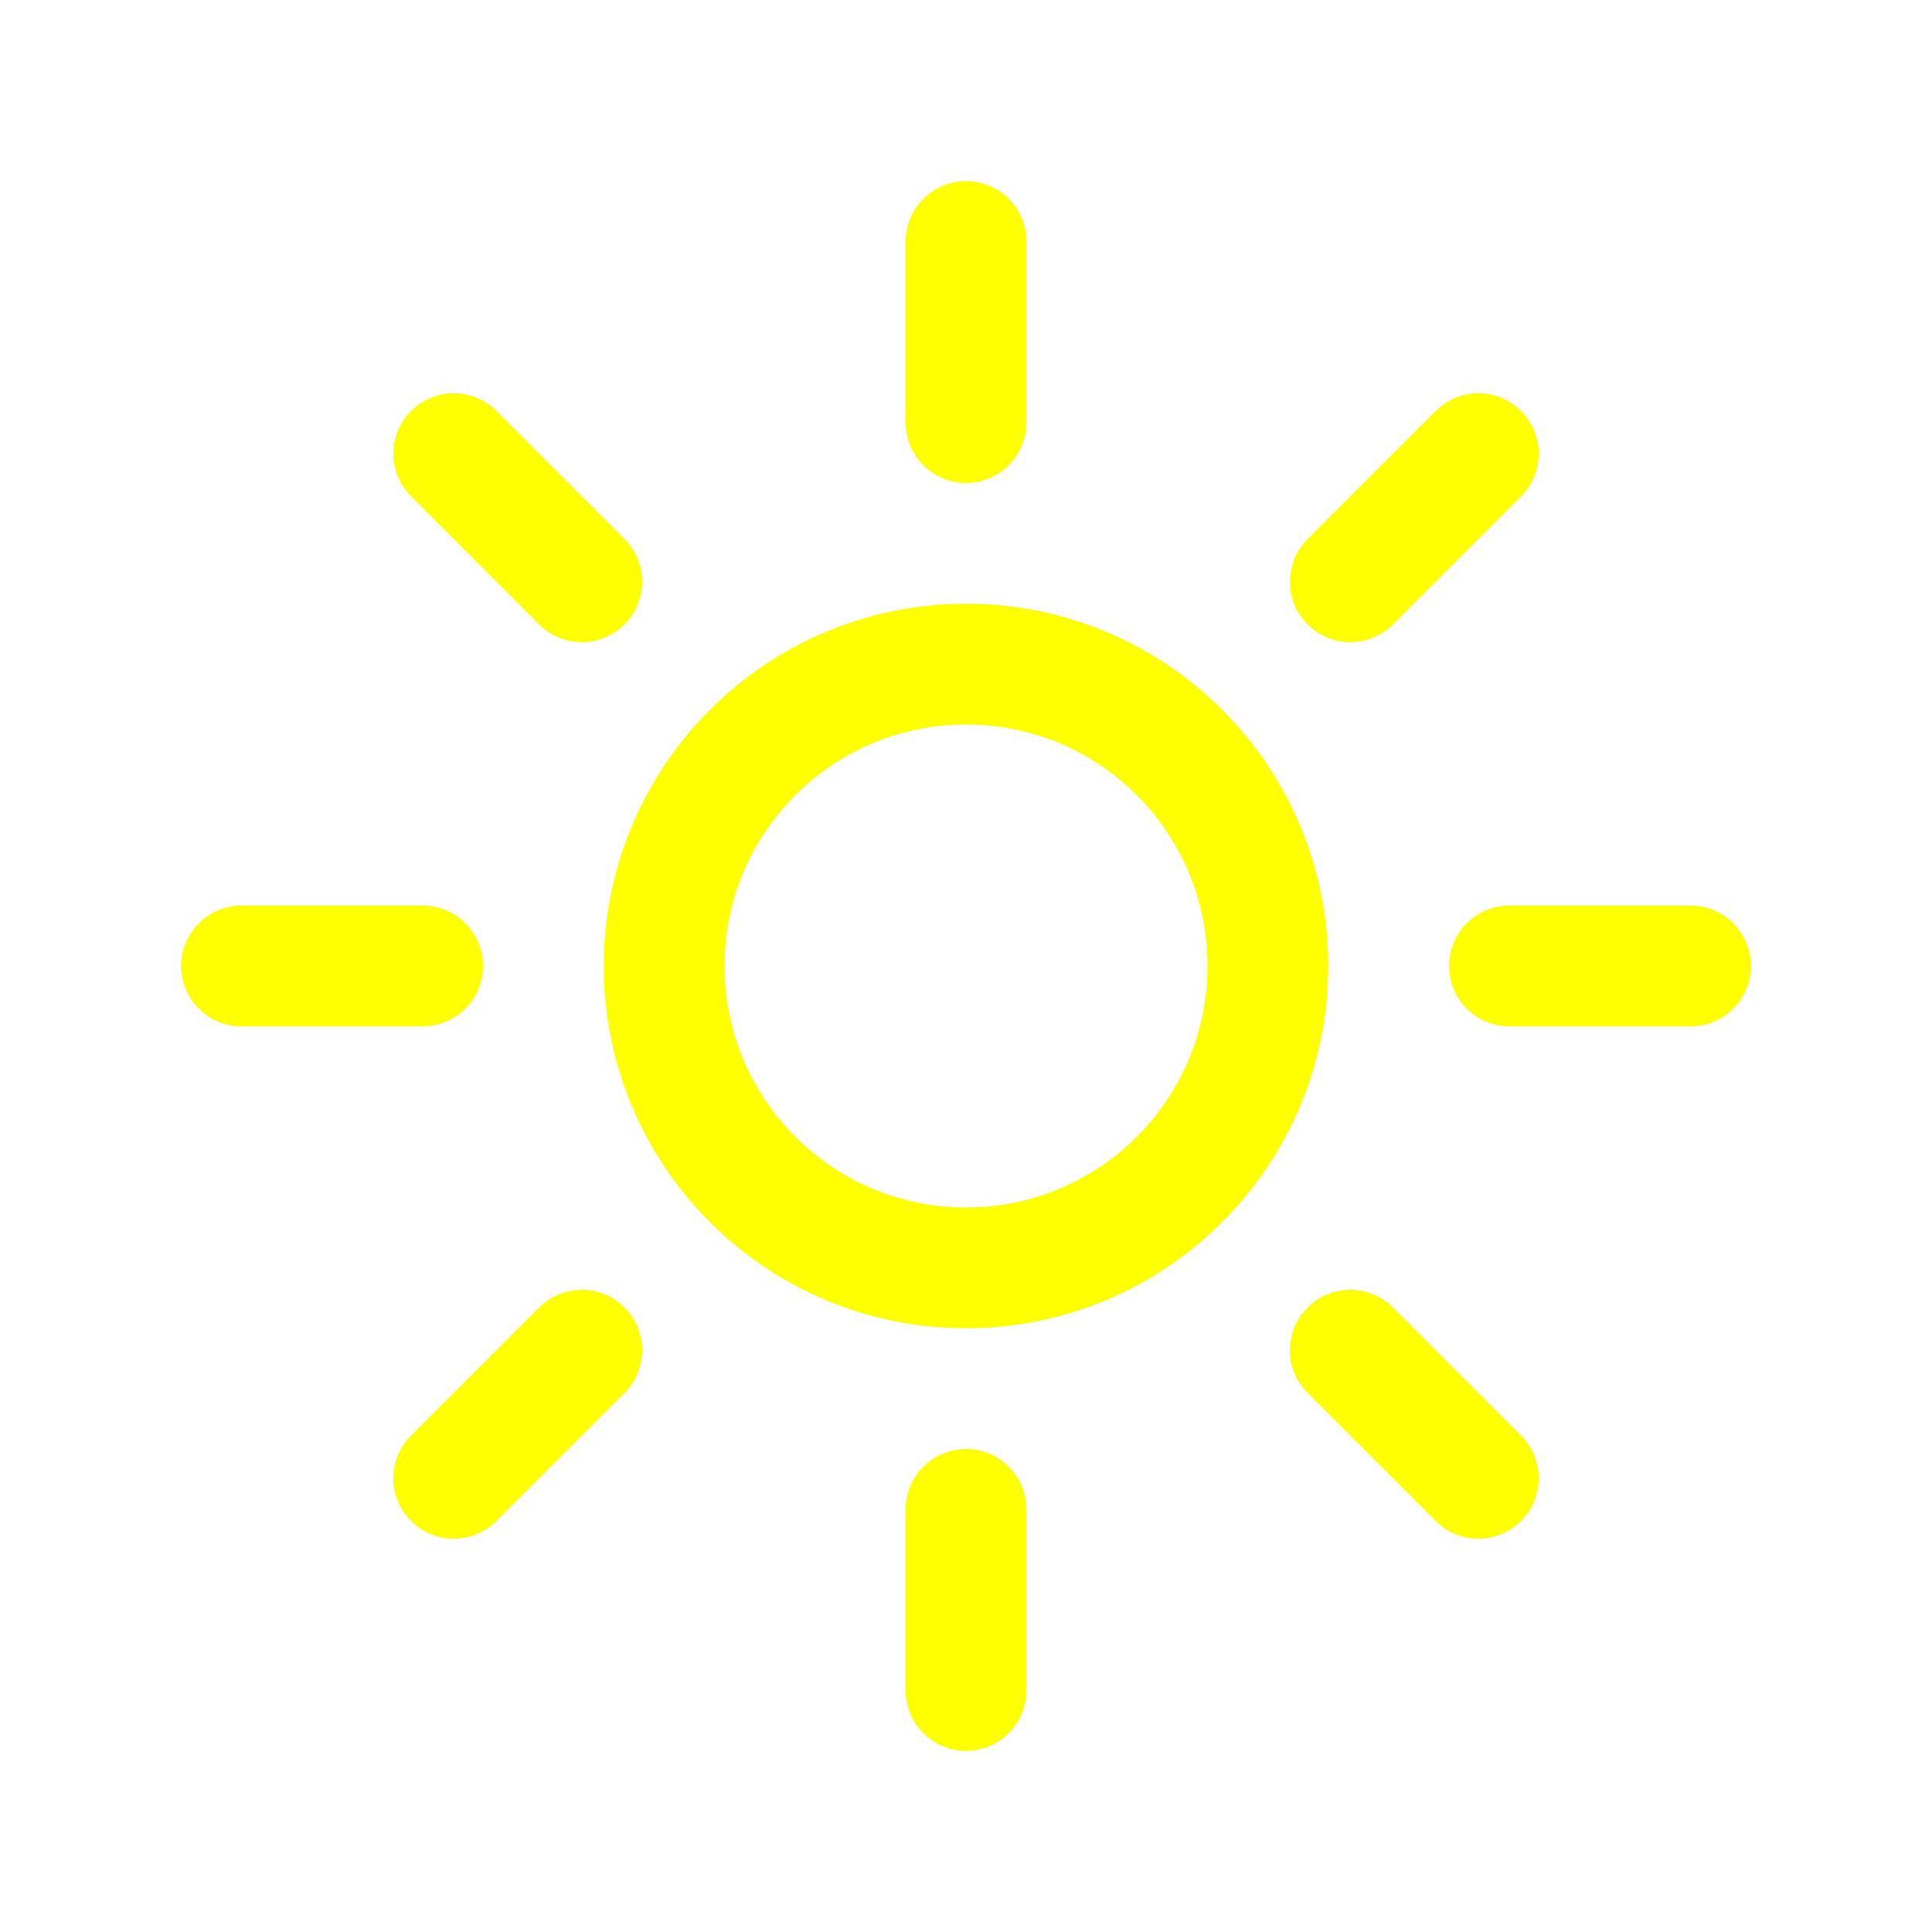
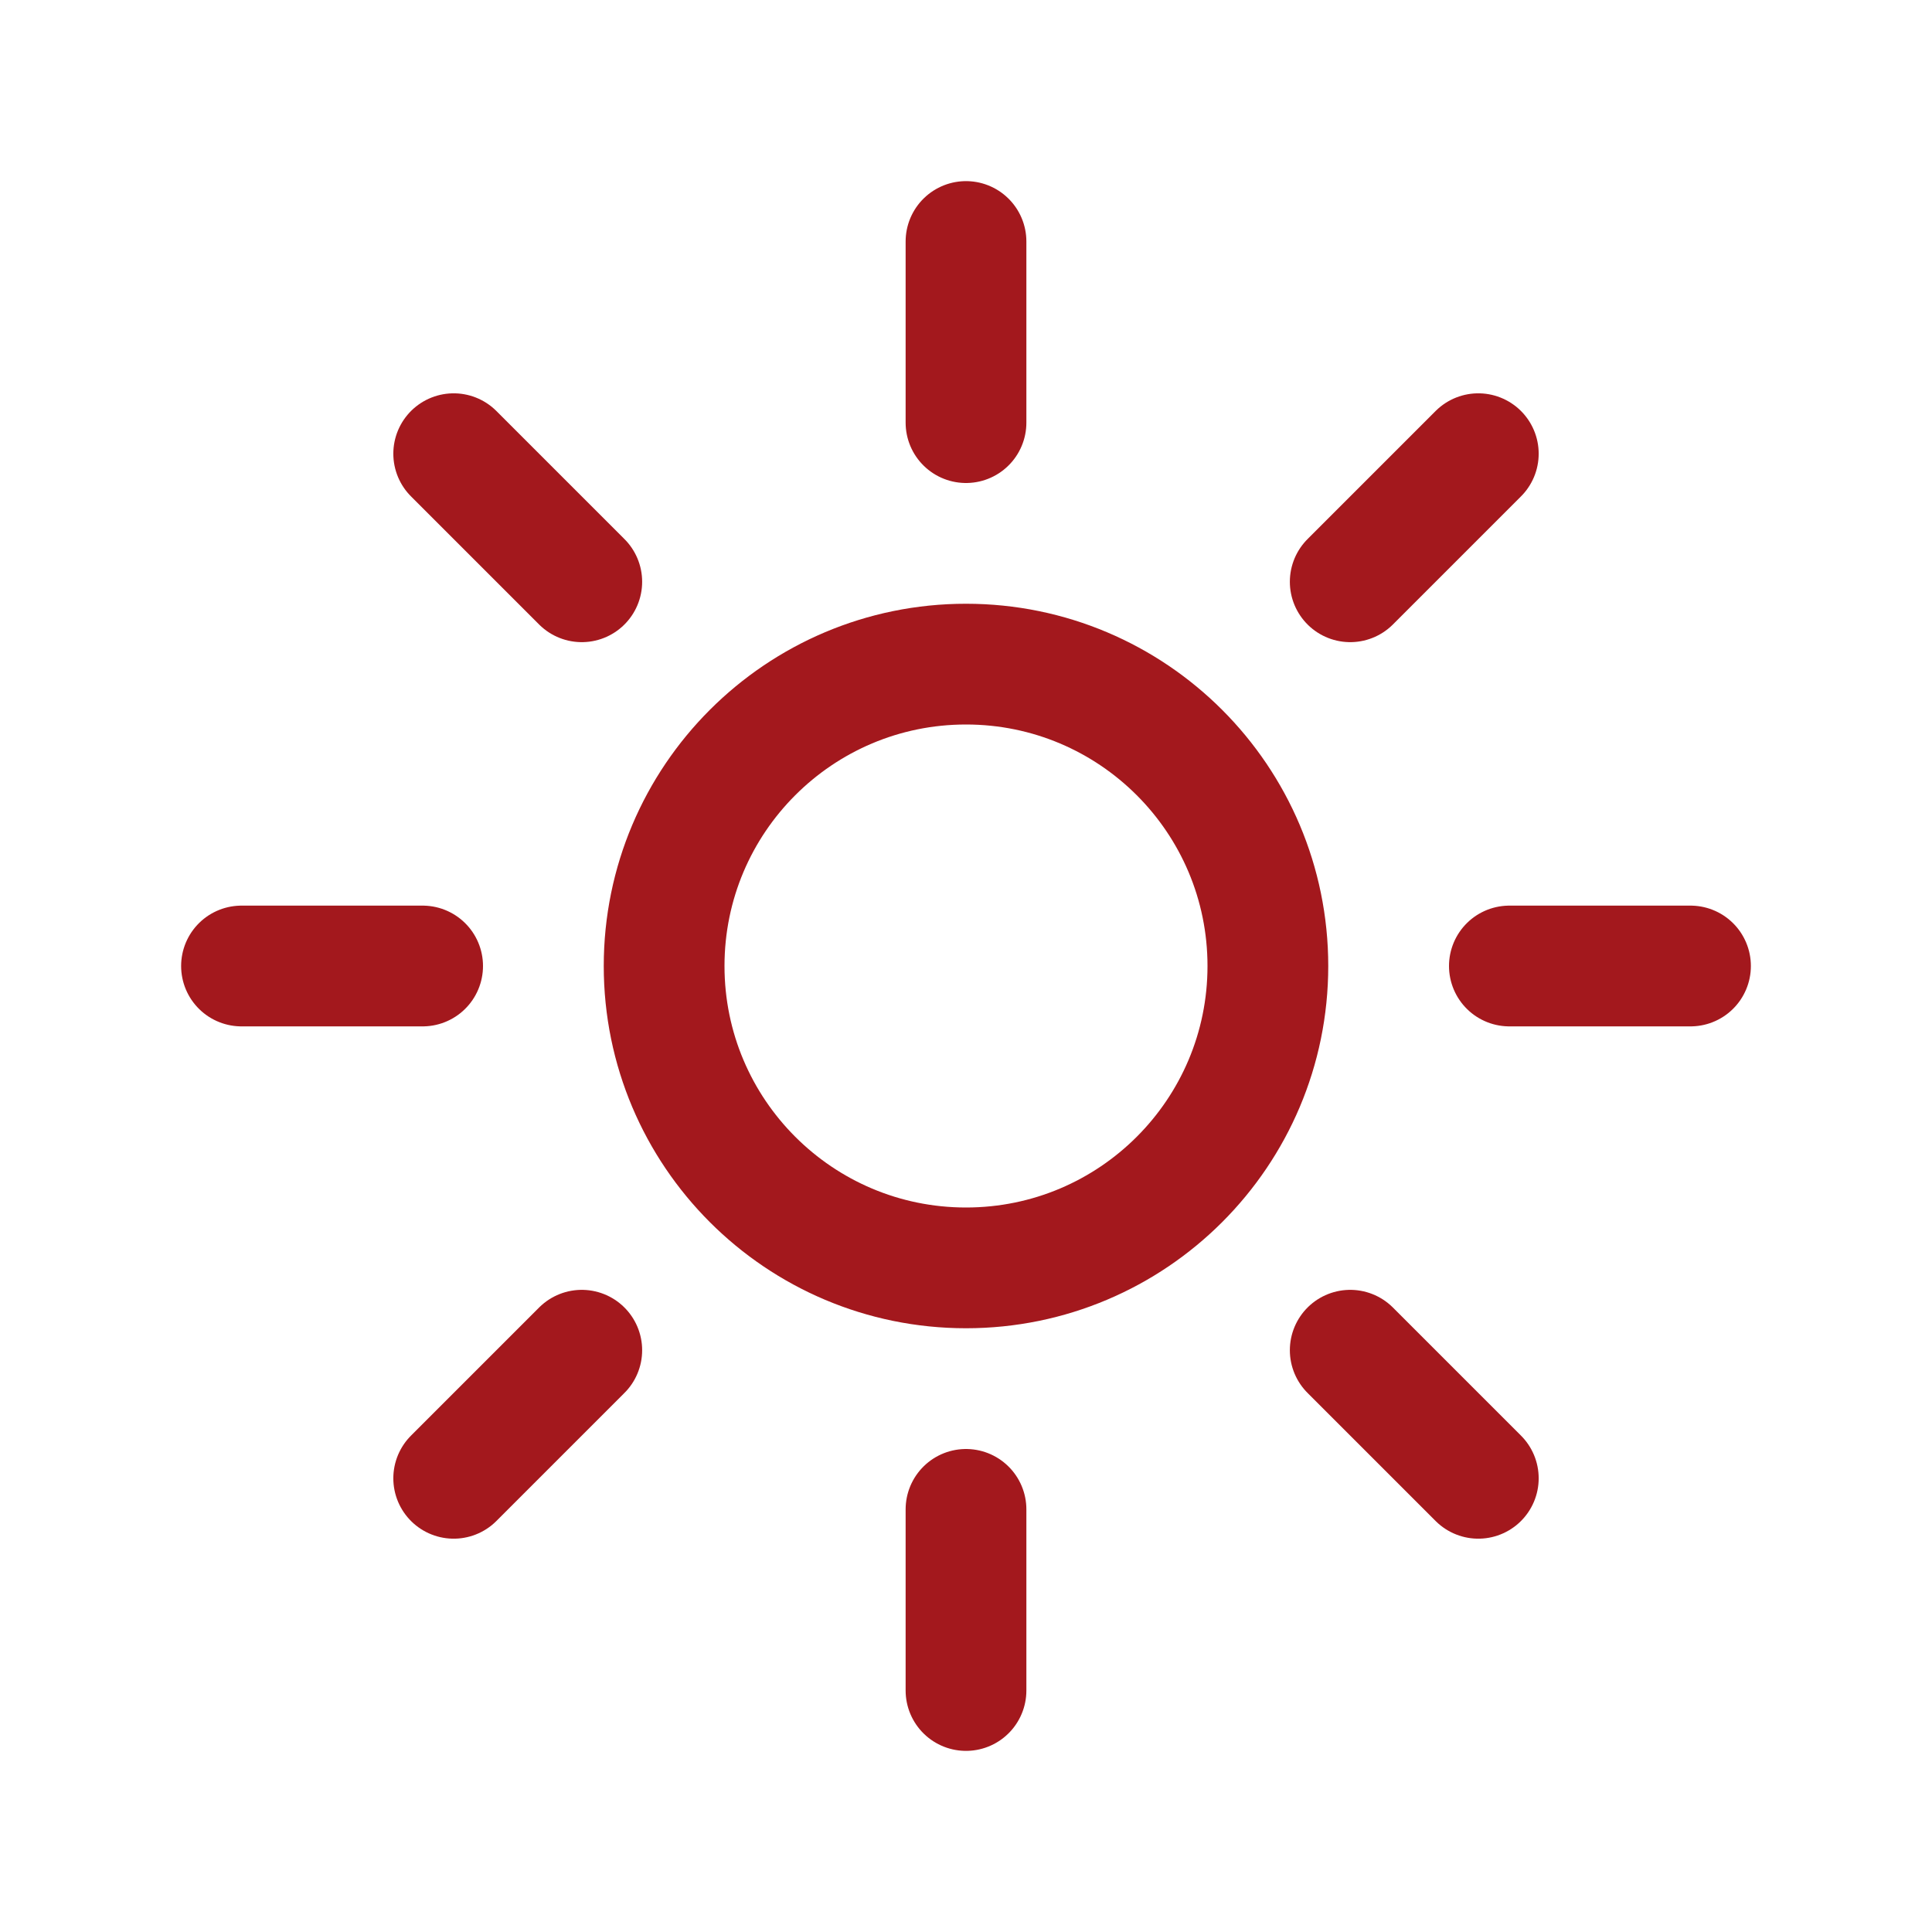
- <svg xmlns="http://www.w3.org/2000/svg" data-slot="icon" fill="none" stroke-width="1.5" stroke="yellow" viewBox="0 0 24 24" aria-hidden="true">
+ <svg xmlns="http://www.w3.org/2000/svg" data-slot="icon" fill="none" stroke-width="1.5" stroke="#A3181D" viewBox="0 0 24 24" aria-hidden="true">
  <path stroke-linecap="round" stroke-linejoin="round" d="M12 3v2.25m6.364.386-1.591 1.591M21 12h-2.25m-.386 6.364-1.591-1.591M12 18.75V21m-4.773-4.227-1.591 1.591M5.25 12H3m4.227-4.773L5.636 5.636M15.75 12a3.75 3.75 0 1 1-7.5 0 3.75 3.75 0 0 1 7.5 0Z" />
</svg>
